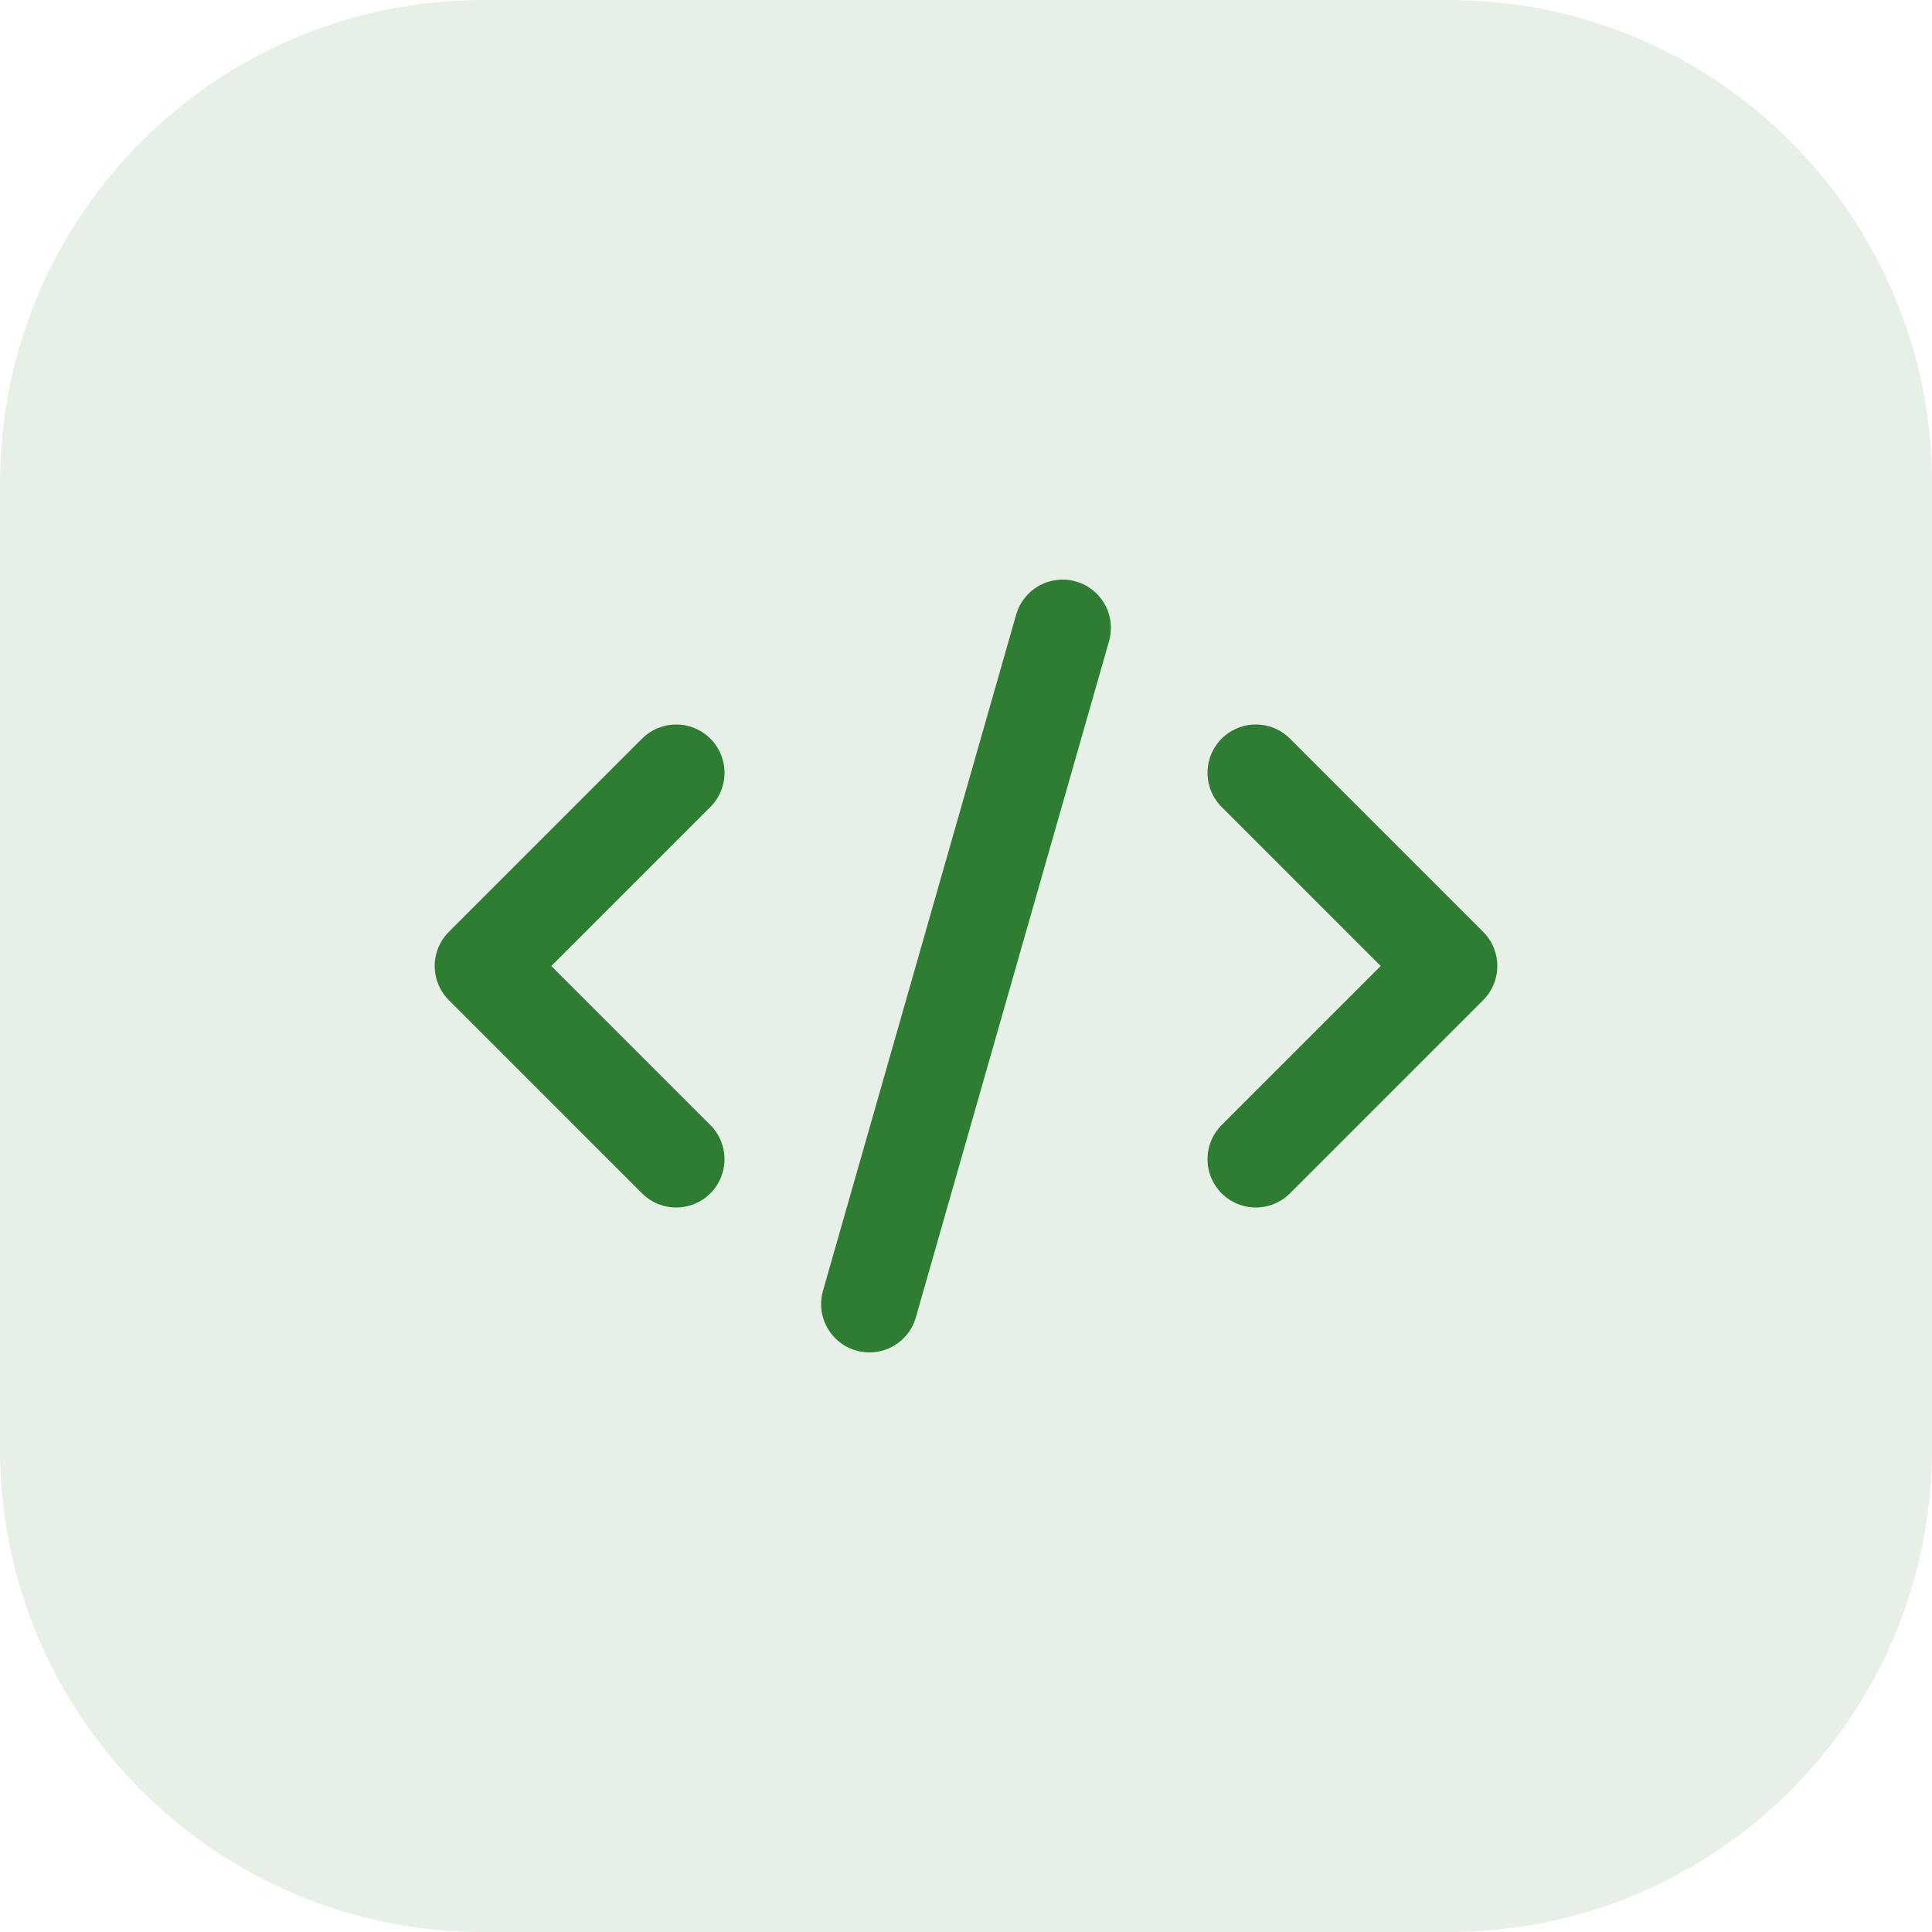
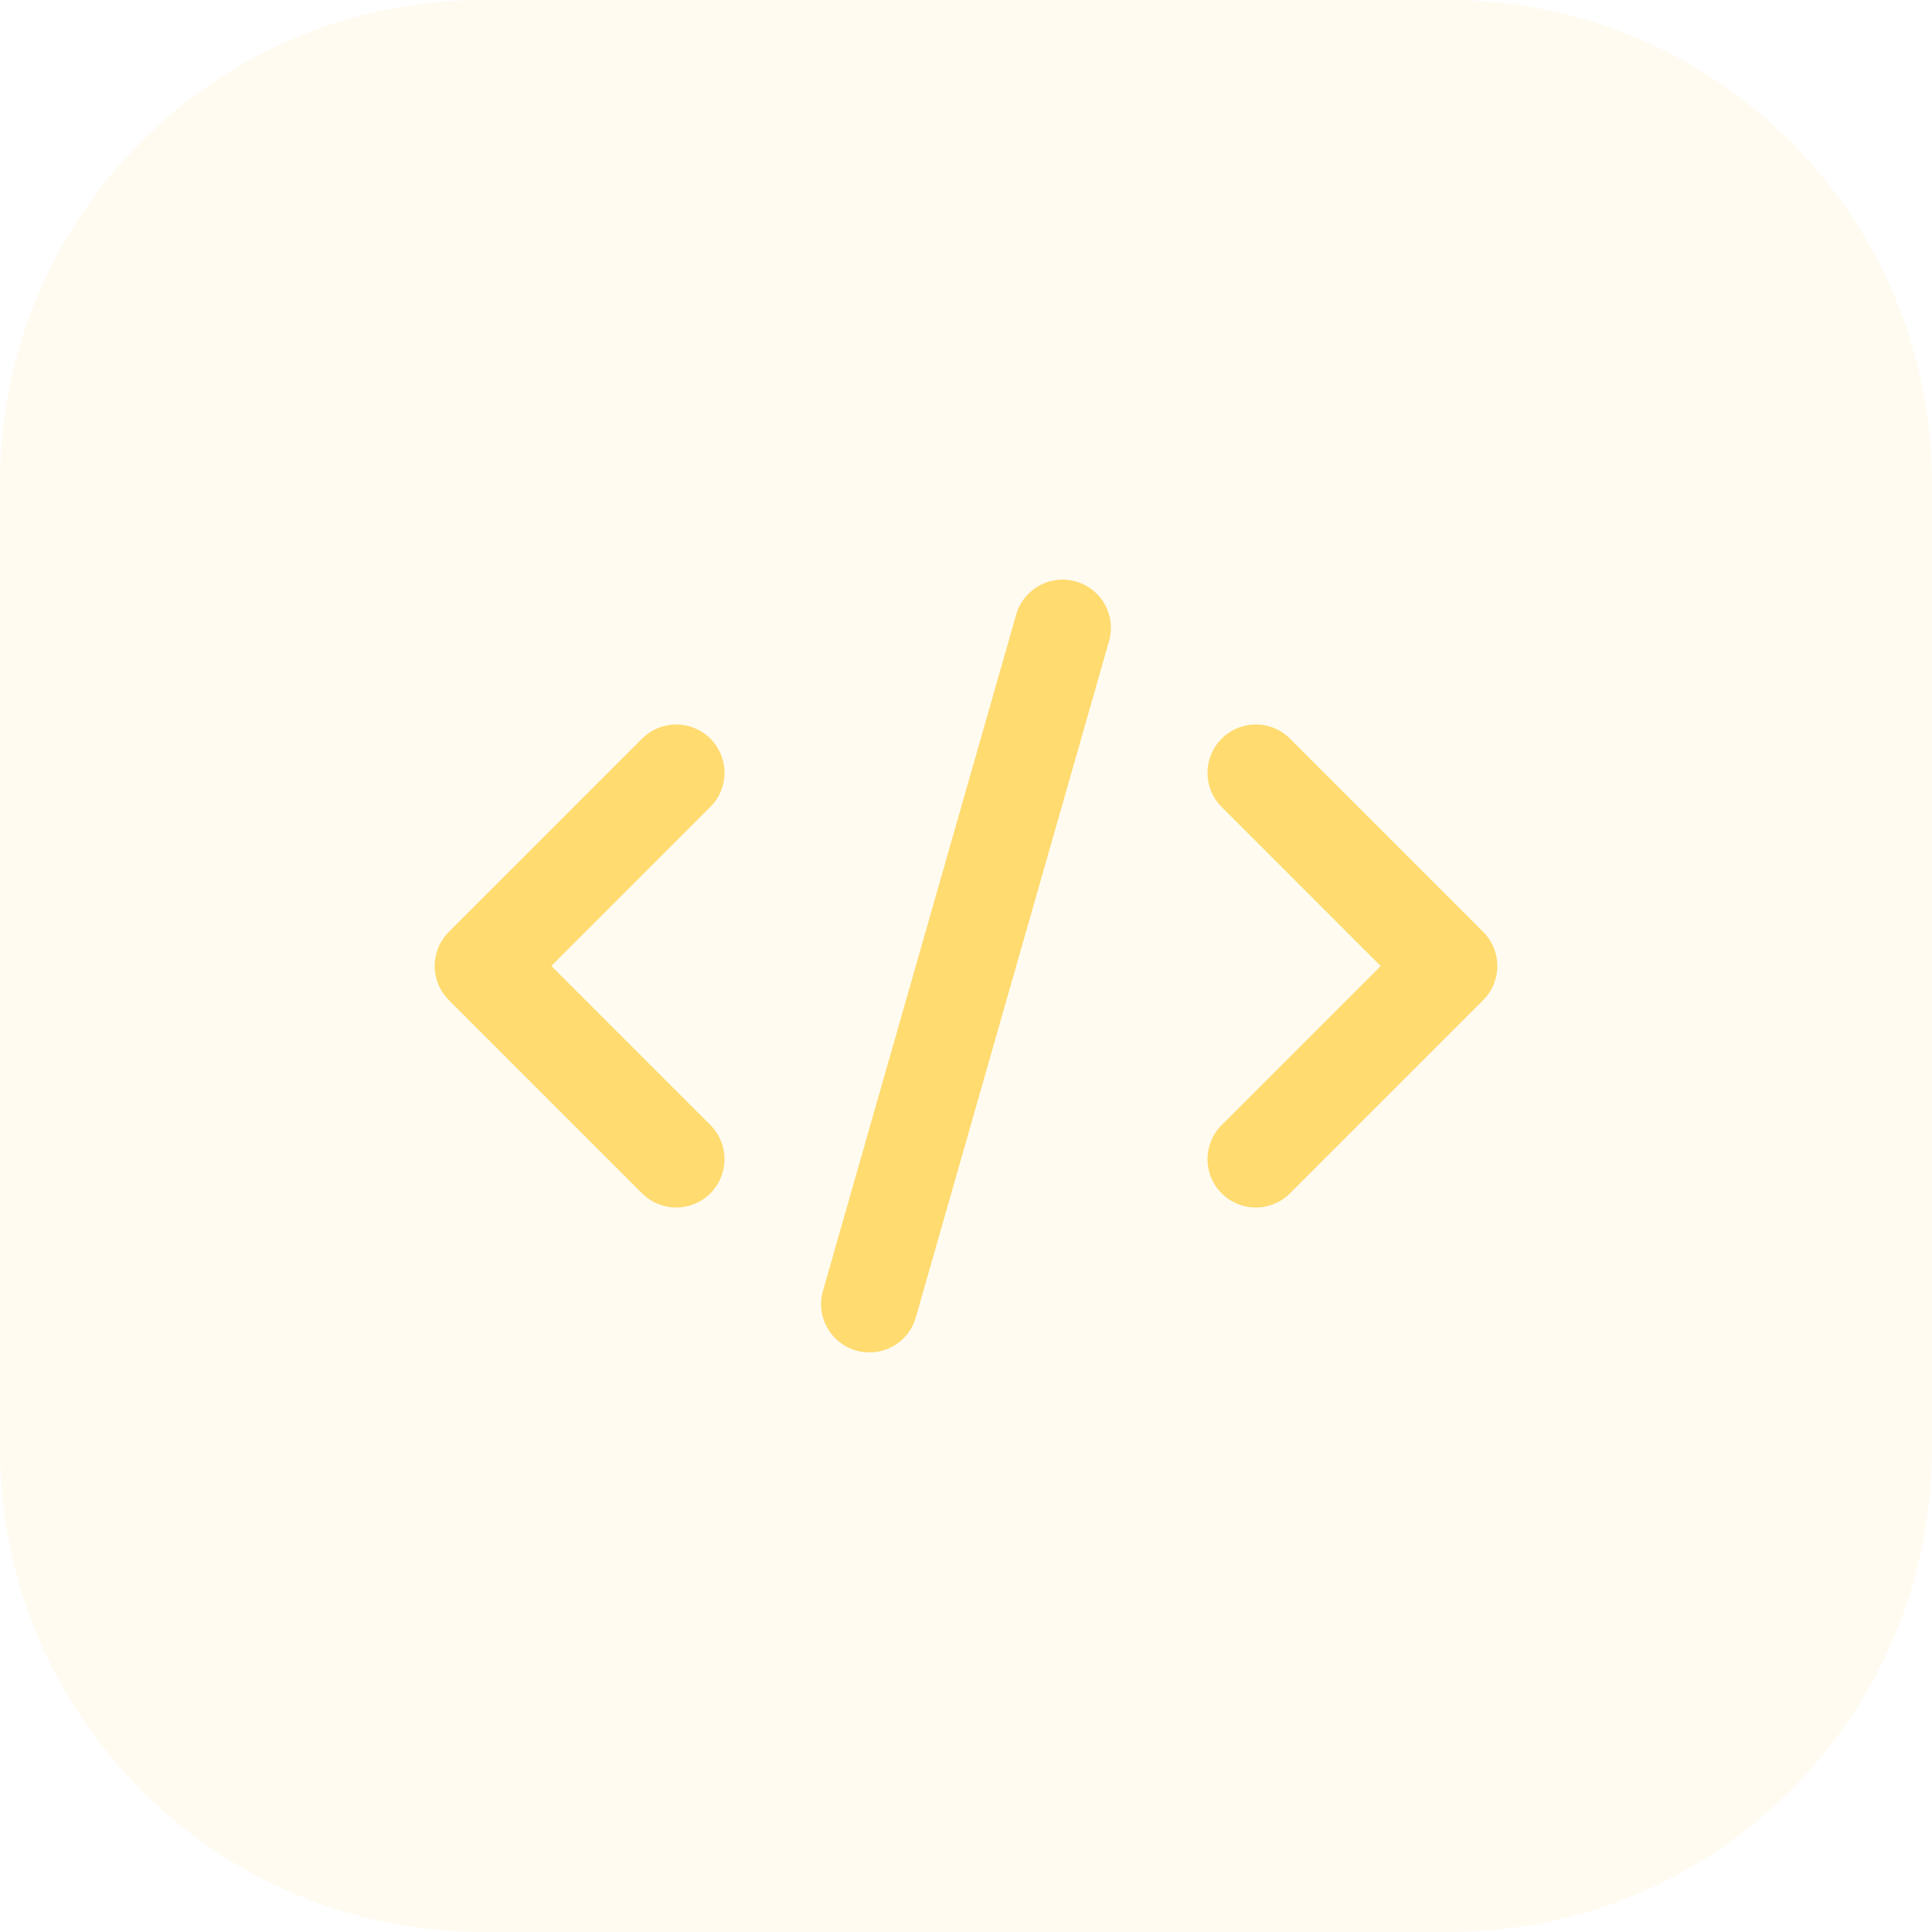
<svg xmlns="http://www.w3.org/2000/svg" width="40" height="40" viewBox="0 0 40 40" fill="none">
-   <rect width="40" height="40" rx="10" fill="#2E7D32" fill-opacity="0.12" />
-   <path d="M14 16L10 20L14 24M26 16L30 20L26 24M22 13L18 27" stroke="#2E7D32" stroke-width="2" stroke-linecap="round" stroke-linejoin="round" />
+   <rect width="40" height="40" rx="10" fill="#FFDB70" fill-opacity="0.1" />
+   <path d="M14 16L10 20L14 24M26 16L30 20L26 24M22 13L18 27" stroke="#FFDB70" stroke-width="2" stroke-linecap="round" stroke-linejoin="round" />
</svg>
